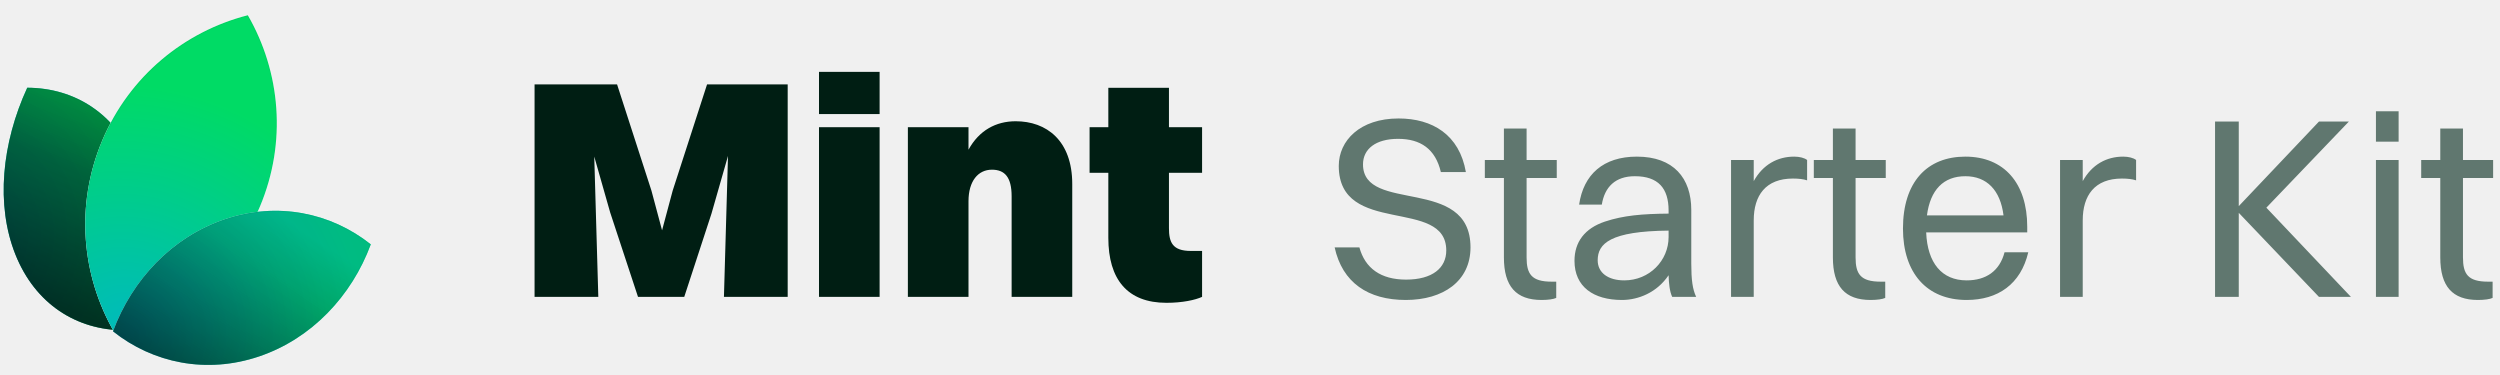
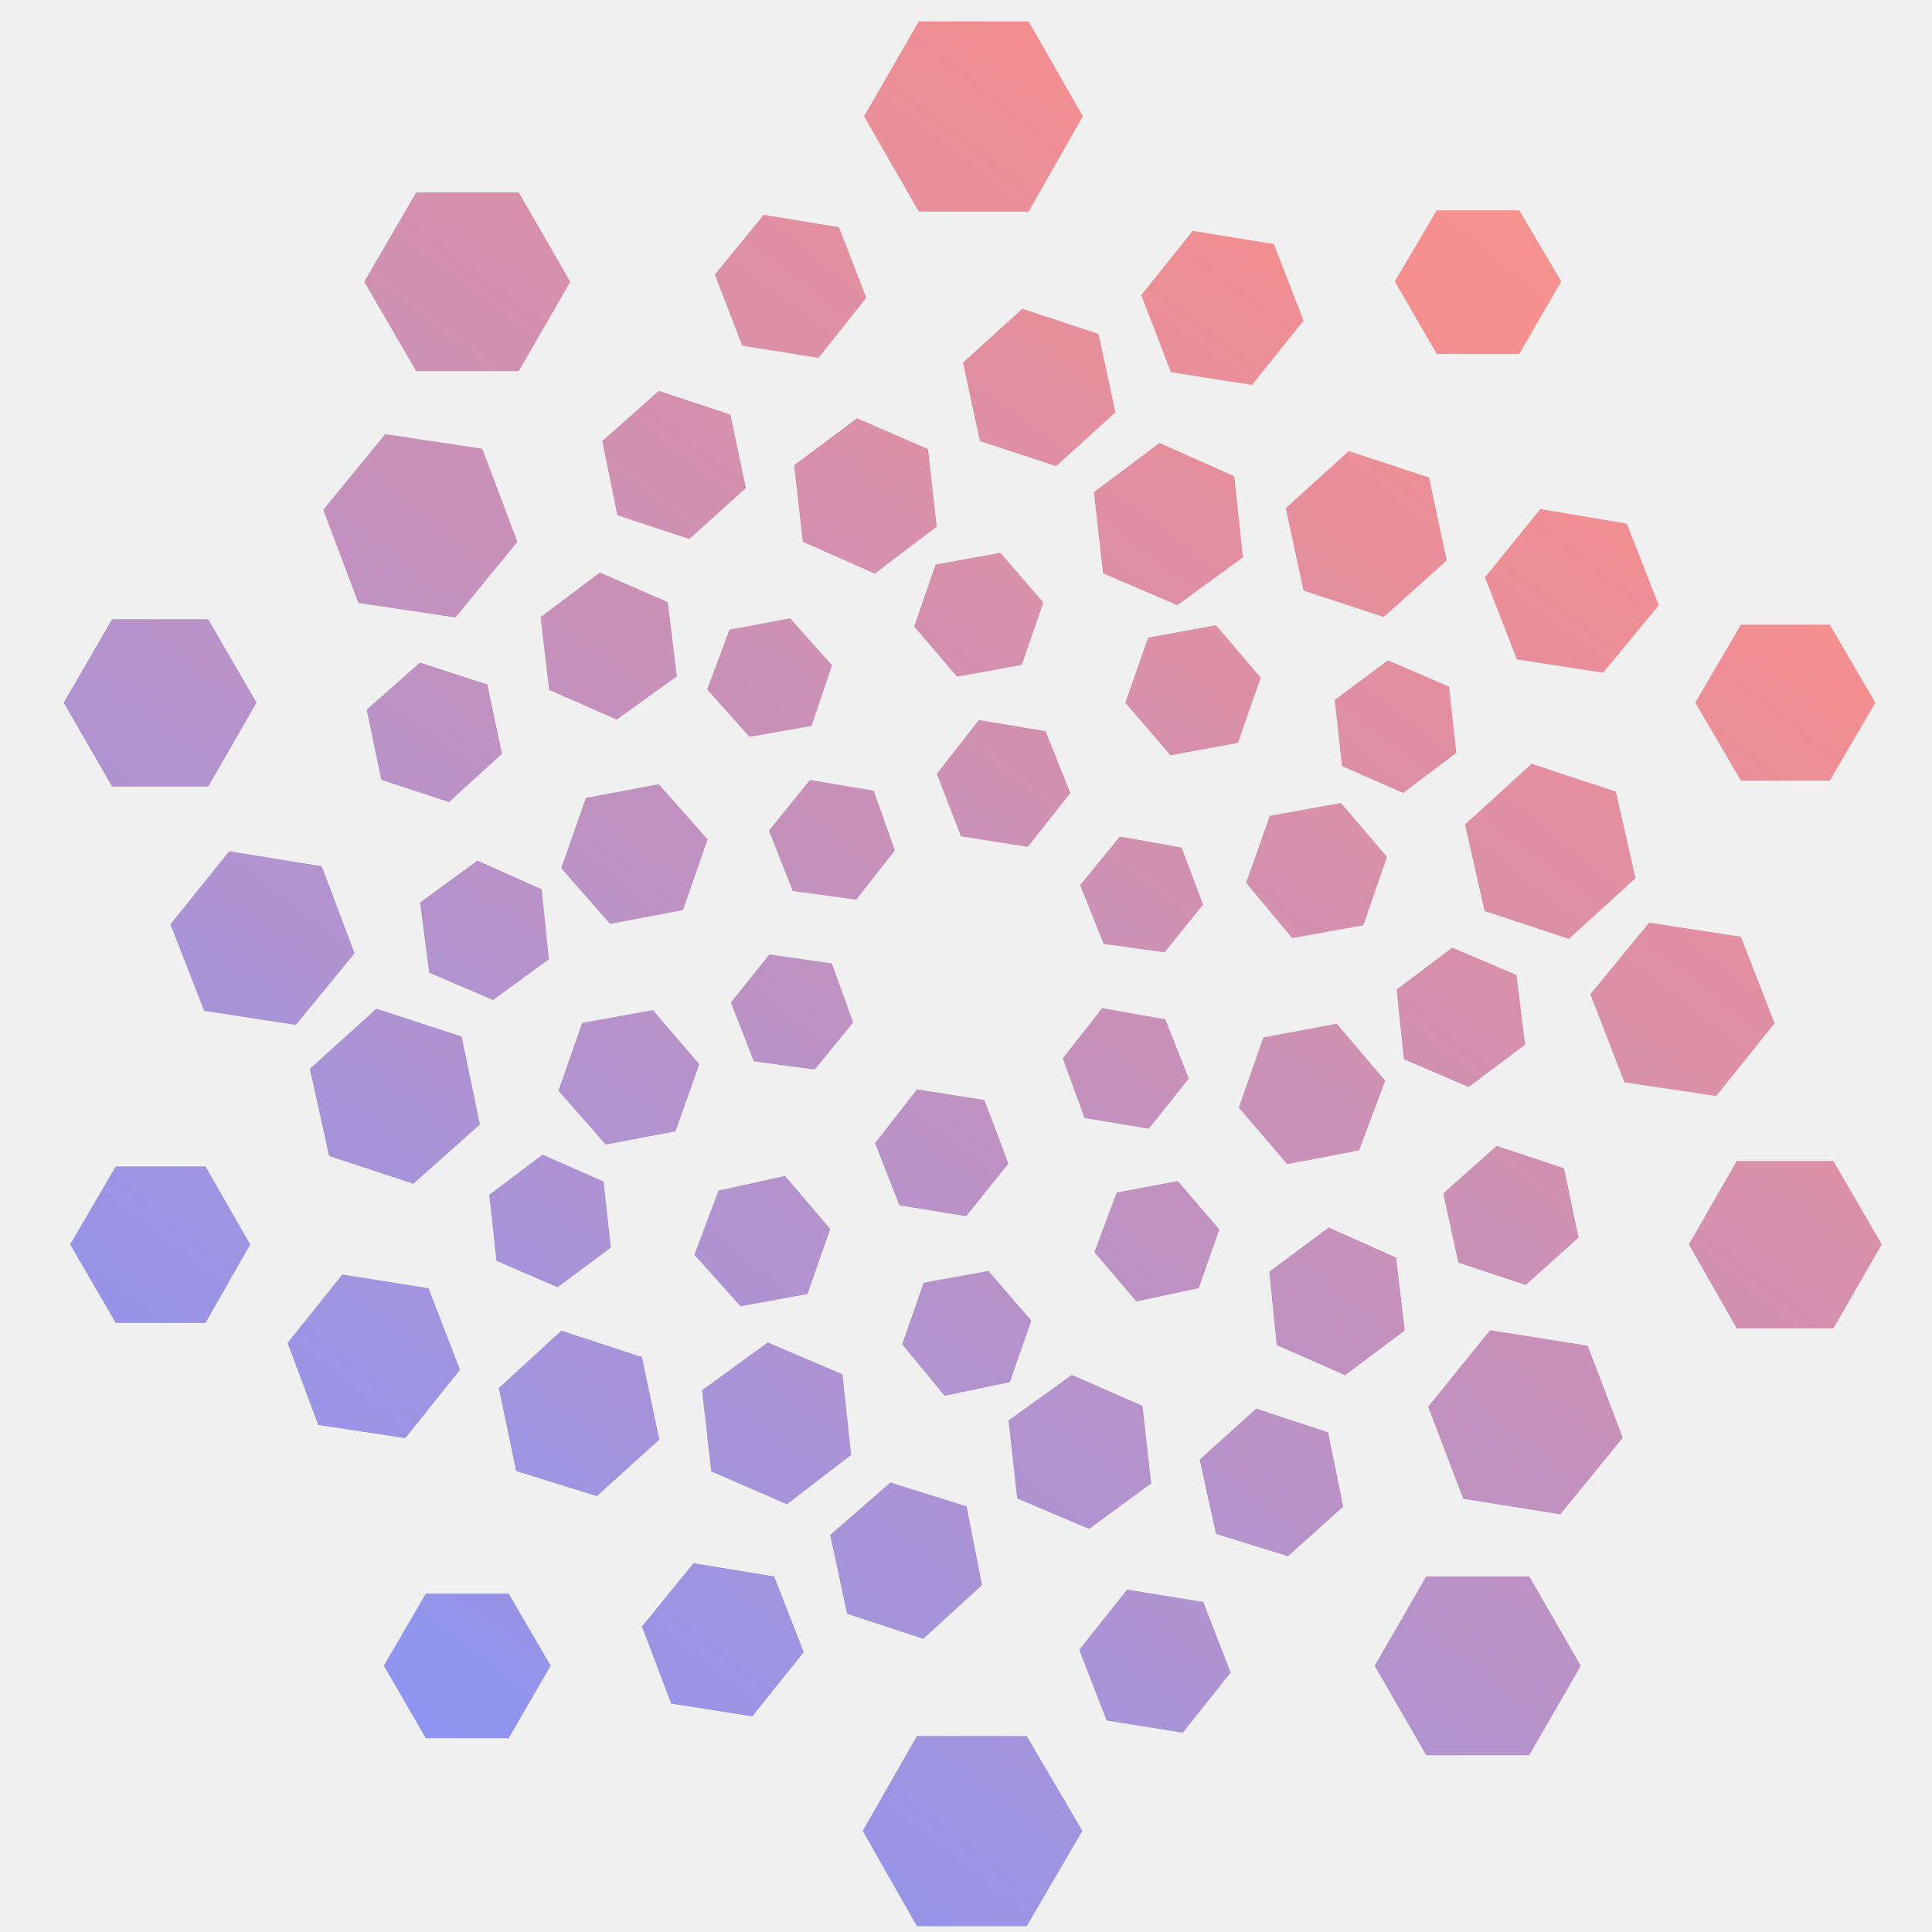
- <svg xmlns="http://www.w3.org/2000/svg" width="160" height="24" viewBox="0 0 160 24" fill="none">
-   <path d="M7.953 21.139C4.896 21.13 2.255 19.458 0.987 16.29C-0.28 13.121 0.109 9.163 1.744 5.615C4.801 5.624 7.442 7.296 8.71 10.465C9.977 13.633 9.588 17.591 7.953 21.139Z" fill="white" />
-   <path d="M7.953 21.139C4.896 21.13 2.255 19.458 0.987 16.29C-0.28 13.121 0.109 9.163 1.744 5.615C4.801 5.624 7.442 7.296 8.71 10.465C9.977 13.633 9.588 17.591 7.953 21.139Z" fill="url(#paint0_radial_115_86)" />
-   <path d="M7.953 21.139C4.896 21.13 2.255 19.458 0.987 16.29C-0.28 13.121 0.109 9.163 1.744 5.615C4.801 5.624 7.442 7.296 8.71 10.465C9.977 13.633 9.588 17.591 7.953 21.139Z" fill="black" fill-opacity="0.5" style="mix-blend-mode:hard-light" />
-   <path d="M7.953 21.139C4.896 21.13 2.255 19.458 0.987 16.29C-0.28 13.121 0.109 9.163 1.744 5.615C4.801 5.624 7.442 7.296 8.71 10.465C9.977 13.633 9.588 17.591 7.953 21.139Z" fill="url(#paint1_linear_115_86)" fill-opacity="0.5" style="mix-blend-mode:hard-light" />
-   <path d="M7.935 21.111C4.897 21.096 2.274 19.431 1.013 16.279C-0.248 13.124 0.136 9.182 1.762 5.643C4.8 5.659 7.423 7.324 8.684 10.476C9.945 13.63 9.561 17.572 7.935 21.111Z" stroke="url(#paint2_linear_115_86)" stroke-opacity="0.05" stroke-width="0.056" />
-   <path d="M7.31 21.257C11.354 20.221 14.884 17.375 16.628 13.236C18.373 9.097 17.945 4.587 15.86 0.976C11.816 2.012 8.287 4.858 6.542 8.998C4.797 13.137 5.225 17.646 7.31 21.257Z" fill="white" />
-   <path d="M7.31 21.257C11.354 20.221 14.884 17.375 16.628 13.236C18.373 9.097 17.945 4.587 15.86 0.976C11.816 2.012 8.287 4.858 6.542 8.998C4.797 13.137 5.225 17.646 7.31 21.257Z" fill="url(#paint3_radial_115_86)" />
-   <path d="M16.602 13.225C14.864 17.349 11.351 20.187 7.324 21.225C5.253 17.624 4.829 13.132 6.568 9.009C8.306 4.885 11.819 2.047 15.846 1.009C17.918 4.61 18.341 9.101 16.602 13.225Z" stroke="url(#paint4_linear_115_86)" stroke-opacity="0.05" stroke-width="0.056" />
-   <path d="M7.234 21.207C9.789 23.237 13.21 23.951 16.577 22.814C19.944 21.677 22.506 18.945 23.73 15.638C21.175 13.608 17.754 12.894 14.387 14.031C11.02 15.168 8.458 17.901 7.234 21.207Z" fill="white" />
-   <path d="M7.234 21.207C9.789 23.237 13.21 23.951 16.577 22.814C19.944 21.677 22.506 18.945 23.73 15.638C21.175 13.608 17.754 12.894 14.387 14.031C11.02 15.168 8.458 17.901 7.234 21.207Z" fill="url(#paint5_radial_115_86)" />
-   <path d="M7.234 21.207C9.789 23.237 13.21 23.951 16.577 22.814C19.944 21.677 22.506 18.945 23.73 15.638C21.175 13.608 17.754 12.894 14.387 14.031C11.02 15.168 8.458 17.901 7.234 21.207Z" fill="black" fill-opacity="0.2" style="mix-blend-mode:hard-light" />
-   <path d="M7.234 21.207C9.789 23.237 13.21 23.951 16.577 22.814C19.944 21.677 22.506 18.945 23.73 15.638C21.175 13.608 17.754 12.894 14.387 14.031C11.02 15.168 8.458 17.901 7.234 21.207Z" fill="url(#paint6_linear_115_86)" fill-opacity="0.5" style="mix-blend-mode:hard-light" />
-   <path d="M16.568 22.787C13.218 23.918 9.814 23.212 7.267 21.198C8.492 17.907 11.044 15.189 14.396 14.058C17.747 12.927 21.15 13.633 23.697 15.648C22.472 18.938 19.92 21.656 16.568 22.787Z" stroke="url(#paint7_linear_115_86)" stroke-opacity="0.05" stroke-width="0.056" />
-   <path d="M34.212 19V5.4H39.492L41.692 12.2L42.372 14.74L43.052 12.2L45.252 5.4H50.412V19H46.332L46.592 9.98L45.532 13.68L43.792 19H40.832L39.052 13.6L38.032 10.02L38.292 19H34.212ZM52.416 7.3V4.6H56.295V7.3H52.416ZM52.416 19V8.14H56.295V19H52.416ZM58.104 19V8.14H61.984V9.58C62.664 8.34 63.744 7.76 65.004 7.76C66.964 7.76 68.624 8.98 68.624 11.78V19H64.744V12.56C64.744 11.34 64.304 10.86 63.484 10.86C62.604 10.86 61.984 11.58 61.984 12.88V19H58.104ZM70.933 15.22V11.06H69.733V8.14H70.933V5.62H74.813V8.14H76.933V11.06H74.813V14.6C74.813 15.5 75.033 16.06 76.213 16.06H76.933V19C76.493 19.2 75.673 19.38 74.653 19.38C72.153 19.38 70.933 17.88 70.933 15.22Z" fill="#001E13" />
-   <path d="M87.232 10.519C87.232 13.687 94.112 11.229 94.112 15.832C94.112 17.994 92.364 19.198 89.971 19.198C87.562 19.198 85.912 18.093 85.417 15.832H87.001C87.364 17.169 88.371 17.895 89.987 17.895C91.671 17.895 92.561 17.152 92.561 16.03C92.561 12.598 85.681 15.155 85.681 10.618C85.681 9.001 87.034 7.582 89.509 7.582C91.671 7.582 93.403 8.621 93.816 11.014H92.215C91.868 9.529 90.912 8.886 89.476 8.886C88.057 8.886 87.232 9.529 87.232 10.519ZM96.25 16.476V11.393H95.029V10.239H96.25V8.226H97.702V10.239H99.632V11.393H97.702V16.476C97.702 17.532 98.015 18.026 99.302 18.026H99.599V19.066C99.434 19.148 99.071 19.198 98.659 19.198C97.025 19.198 96.25 18.323 96.25 16.476ZM102.516 13.093H101.064C101.345 11.162 102.615 10.024 104.76 10.024C107.103 10.024 108.242 11.393 108.242 13.44V16.888C108.242 17.895 108.324 18.521 108.555 19H107.021C106.856 18.654 106.806 18.142 106.79 17.614C106.047 18.72 104.859 19.198 103.803 19.198C101.988 19.198 100.767 18.357 100.767 16.69C100.767 15.486 101.427 14.611 102.714 14.182C103.902 13.786 105.107 13.687 106.79 13.671V13.473C106.79 12.053 106.13 11.278 104.628 11.278C103.374 11.278 102.698 11.971 102.516 13.093ZM102.252 16.657C102.252 17.465 102.929 17.944 103.952 17.944C105.569 17.944 106.79 16.674 106.79 15.172V14.759C103.061 14.793 102.252 15.585 102.252 16.657ZM110.787 19V10.239H112.239V11.591C112.833 10.519 113.774 10.024 114.83 10.024C115.176 10.024 115.49 10.107 115.655 10.239V11.542C115.407 11.46 115.094 11.427 114.747 11.427C112.998 11.427 112.239 12.515 112.239 14.1V19H110.787ZM117.305 16.476V11.393H116.084V10.239H117.305V8.226H118.757V10.239H120.688V11.393H118.757V16.476C118.757 17.532 119.071 18.026 120.358 18.026H120.655V19.066C120.49 19.148 120.127 19.198 119.714 19.198C118.081 19.198 117.305 18.323 117.305 16.476ZM129.809 16.145C129.33 18.192 127.862 19.198 125.865 19.198C123.324 19.198 121.79 17.482 121.79 14.627C121.79 11.658 123.324 10.024 125.783 10.024C128.258 10.024 129.743 11.723 129.743 14.512V14.875H123.275C123.357 16.838 124.281 17.944 125.865 17.944C127.103 17.944 127.977 17.35 128.291 16.145H129.809ZM125.783 11.278C124.38 11.278 123.539 12.152 123.324 13.786H128.225C128.027 12.169 127.152 11.278 125.783 11.278ZM131.843 19V10.239H133.295V11.591C133.889 10.519 134.829 10.024 135.885 10.024C136.232 10.024 136.545 10.107 136.71 10.239V11.542C136.463 11.46 136.149 11.427 135.803 11.427C134.054 11.427 133.295 12.515 133.295 14.1V19H131.843ZM141.763 19V7.78H143.281V13.192L148.413 7.78H150.327L145.047 13.291L150.459 19H148.413L143.281 13.621V19H141.763ZM152.06 9.067V7.12H153.512V9.067H152.06ZM152.06 19V10.239H153.512V19H152.06ZM156.178 16.476V11.393H154.957V10.239H156.178V8.226H157.63V10.239H159.56V11.393H157.63V16.476C157.63 17.532 157.943 18.026 159.23 18.026H159.527V19.066C159.362 19.148 158.999 19.198 158.587 19.198C156.953 19.198 156.178 18.323 156.178 16.476Z" fill="#002719" fill-opacity="0.6" />
-   <defs>
-     <radialGradient id="paint0_radial_115_86" cx="0" cy="0" r="1" gradientUnits="userSpaceOnUse" gradientTransform="translate(-3.00503 15.023) rotate(-10.029) scale(17.9572 17.784)">
-       <stop stop-color="#00B0BB" />
-       <stop offset="1" stop-color="#00DB65" />
-     </radialGradient>
-     <linearGradient id="paint1_linear_115_86" x1="7.39" y1="4.813" x2="1.63" y2="18.689" gradientUnits="userSpaceOnUse">
-       <stop stop-color="#18E299" />
-       <stop offset="1" />
-     </linearGradient>
-     <linearGradient id="paint2_linear_115_86" x1="7.948" y1="8.016" x2="1.761" y2="18.746" gradientUnits="userSpaceOnUse">
-       <stop />
-       <stop offset="1" stop-opacity="0" />
-     </linearGradient>
-     <radialGradient id="paint3_radial_115_86" cx="0" cy="0" r="1" gradientUnits="userSpaceOnUse" gradientTransform="translate(8.11404 20.8822) rotate(-75.7542) scale(21.6246 23.7772)">
-       <stop stop-color="#00BBBB" />
-       <stop offset="0.713" stop-color="#00DB65" />
-     </radialGradient>
-     <linearGradient id="paint4_linear_115_86" x1="7.602" y1="5.871" x2="15.556" y2="16.372" gradientUnits="userSpaceOnUse">
-       <stop />
-       <stop offset="1" stop-opacity="0" />
-     </linearGradient>
-     <radialGradient id="paint5_radial_115_86" cx="0" cy="0" r="1" gradientUnits="userSpaceOnUse" gradientTransform="translate(7.84537 21.5181) rotate(-20.3525) scale(18.5603 17.32)">
-       <stop stop-color="#00B0BB" />
-       <stop offset="1" stop-color="#00DB65" />
-     </radialGradient>
-     <linearGradient id="paint6_linear_115_86" x1="16.808" y1="13.007" x2="10.041" y2="22.994" gradientUnits="userSpaceOnUse">
-       <stop stop-color="#00B1BC" />
-       <stop offset="1" />
-     </linearGradient>
-     <linearGradient id="paint7_linear_115_86" x1="16.808" y1="13.007" x2="14.169" y2="23.841" gradientUnits="userSpaceOnUse">
-       <stop />
-       <stop offset="1" stop-opacity="0" />
-     </linearGradient>
-   </defs>
+ <svg xmlns="http://www.w3.org/2000/svg" fill="none" height="27" viewBox="0 0 27 27" width="27">
+   <linearGradient id="a" gradientUnits="userSpaceOnUse" x1="4.24" x2="38.268" y1="27.326" y2="-16.167">
+     <stop offset="0" stop-color="#7f96ff" />
+     <stop offset=".506" stop-color="#f58e8e" />
+     <stop offset="1" stop-color="#f2d398" />
+   </linearGradient>
+   <g fill="url(#a)">
+     <path d="m12.568 16.844.934.154.591-.736-.336-.89-.942-.148-.586.751.339.868z" />
+     <path d="m16.614 15.074-.328-.829-.883-.157-.551.702.305.834.898.151.558-.701z" />
+     <path d="m16.511 11.844-.861-.154-.555.68.329.822.85.117.54-.666-.301-.797z" />
+     <path d="m14.958 11.085-.346-.868-.934-.154-.586.751.337.874.935.147.593-.75z" />
+     <path d="m12.21 11.05-.891-.15-.573.708.333.844.887.121.541-.689-.297-.833z" />
+     <path d="m10.754 13.335-.54.675.321.822.85.117.538-.659-.298-.826-.872-.126z" />
+     <path d="m8.187 11.153-.344.981.682.777 1.02-.192.344-.988-.682-.772-1.02.192z" />
+     <path d="m9.774 14.874-.65-.758-.988.179-.332.949.662.752.974-.185.332-.937z" />
+     <path d="m11.284 18.086.319-.912-.632-.74-.93.204-.337.898.644.72.937-.172z" />
+     <path d="m14.113 19.316.3-.861-.6-.694-.905.165-.3.861.593.72z" />
+     <path d="m16.753 18.003.287-.822-.58-.676-.854.16-.312.834.586.689z" />
+     <path d="m17.656 14.498-.344.981.676.79 1.006-.192.364-.974-.676-.797z" />
+     <path d="m18.74 11.222-.994.179-.332.937.644.772.994-.179.332-.956z" />
+     <path d="m17.619 9.471-.625-.733-.949.172-.319.912.632.733.942-.172.318-.912z" />
+     <path d="m13.075 7.89-.3.866.6.701.905-.165.3-.873-.6-.694z" />
+     <path d="m10.194 8.802-.312.834.593.662.866-.153.287-.848-.586-.657-.848.16z" />
+     <path d="m17.37 7.789-.121-1.134-1.045-.465-.917.688.128 1.134 1.038.446z" />
+     <path d="m11.978 5.844-.88.657.121 1.07 1.006.446.866-.657-.121-1.083-.994-.433z" />
+     <path d="m7.677 9.643.942.414.841-.605-.128-1.038-.949-.414-.829.625.121 1.02z" />
+     <path d="m7.671 13.402-.101-.974-.898-.401-.802.586.128.981.892.382.784-.573z" />
+     <path d="m7.792 17.99.745-.554-.101-.924-.854-.376-.745.561.101.924z" />
+     <path d="m10.997 21.023.898-.689-.121-1.128-1.045-.446-.918.669.128 1.134z" />
+     <path d="m15.222 21.367.866-.637-.121-1.083-.988-.433-.885.637.121 1.09 1.006.427z" />
+     <path d="m19.511 17.575-.943-.421-.829.618.103 1.026.956.421.834-.625-.121-1.02z" />
+     <path d="m20.524 15.192.79-.593-.121-.974-.898-.382-.777.586.101.974z" />
+     <path d="m20.352 10.521-.101-.924-.854-.369-.745.554.103.924.854.376.745-.561z" />
+     <path d="m22.582 11.063-1.178-.389-.93.848.273 1.21 1.179.389.93-.848z" />
+     <path d="m18.217 8.254 1.121.369.88-.79-.248-1.16-1.121-.369-.88.797z" />
+     <path d="m13.458 5.067.236 1.097 1.065.351.829-.752-.236-1.097-1.065-.351z" />
+     <path d="m9.634 7.533.79-.713-.216-1.026-1.001-.332-.79.701.21 1.038 1.006.332z" />
+     <path d="m6.275 11.21.74-.676-.204-.969-.942-.305-.745.657.204.981.949.312z" />
+     <path d="m4.599 16.155 1.178.389.93-.829-.255-1.23-1.192-.389-.93.841.268 1.217z" />
+     <path d="m8.972 18.965-1.128-.369-.873.802.242 1.16 1.128.351.873-.79-.242-1.153z" />
+     <path d="m13.724 22.152-.216-1.102-1.065-.332-.841.733.236 1.102 1.065.35.822-.752z" />
+     <path d="m17.555 19.685-.79.714.229 1.038 1.006.312.772-.694-.211-1.038z" />
+     <path d="m21.321 17.958.74-.663-.204-.969-.942-.312-.745.663.21.969z" />
+     <path d="m20.824 18.589-.866 1.07.491 1.287 1.357.217.873-1.07-.491-1.287-1.363-.216z" />
+     <path d="m24.8 14.301-.472-1.21-1.281-.197-.822 1.001.477 1.23 1.281.192.816-1.013z" />
+     <path d="m20.753 8.069.446 1.147 1.205.185.777-.942-.446-1.141-1.21-.204z" />
+     <path d="m17.497 5.379.72-.898-.414-1.07-1.134-.185-.72.898.414 1.077 1.134.179z" />
+     <path d="m11.437 5.003.669-.841-.382-.988-1.052-.172-.682.834.382.994 1.065.172z" />
+     <path d="m6.365 8.63.866-1.058-.491-1.301-1.357-.204-.866 1.058.491 1.301z" />
+     <path d="m2.381 12.917.472 1.21 1.281.197.822-1.001-.459-1.217-1.294-.21z" />
+     <path d="m6.429 19.144-.44-1.141-1.205-.192-.765.956.428 1.147 1.217.185.765-.956z" />
+     <path d="m9.691 21.846-.72.885.408 1.077 1.134.179.72-.898-.414-1.058-1.128-.185z" />
+     <path d="m15.751 22.215-.669.841.383.988 1.065.172.669-.841-.383-.988z" />
+     <path d="m12.814 24.261-.758 1.325.758 1.333h1.535l.777-1.333-.777-1.325z" />
+     <path d="m19.931 22.031-.72 1.249.72 1.249h1.441l.72-1.249-.72-1.249z" />
+     <path d="m25.622 16.225h-1.351l-.669 1.166.669 1.173h1.351l.676-1.173z" />
+     <path d="m25.571 10.91.637-1.09-.637-1.09h-1.242l-.637 1.09.637 1.09z" />
+     <path d="m21.232 4.946.586-1.013-.586-.994h-1.153l-.586.994.586 1.013z" />
+     <path d="m14.375 2.957.758-1.332-.758-1.326h-1.535l-.765 1.326.765 1.332z" />
+     <path d="m7.25 5.187.72-1.249-.72-1.249h-1.434l-.726 1.249.726 1.249z" />
+     <path d="m2.91 10.993.676-1.173-.676-1.166h-1.344l-.676 1.166.676 1.173h1.345z" />
+     <path d="m1.617 16.301-.637 1.09.637 1.097h1.255l.625-1.097-.625-1.09z" />
+     <path d="m5.95 22.272-.586 1.006.586 1.013h1.16l.586-1.013-.586-1.006z" />
+   </g>
</svg>
